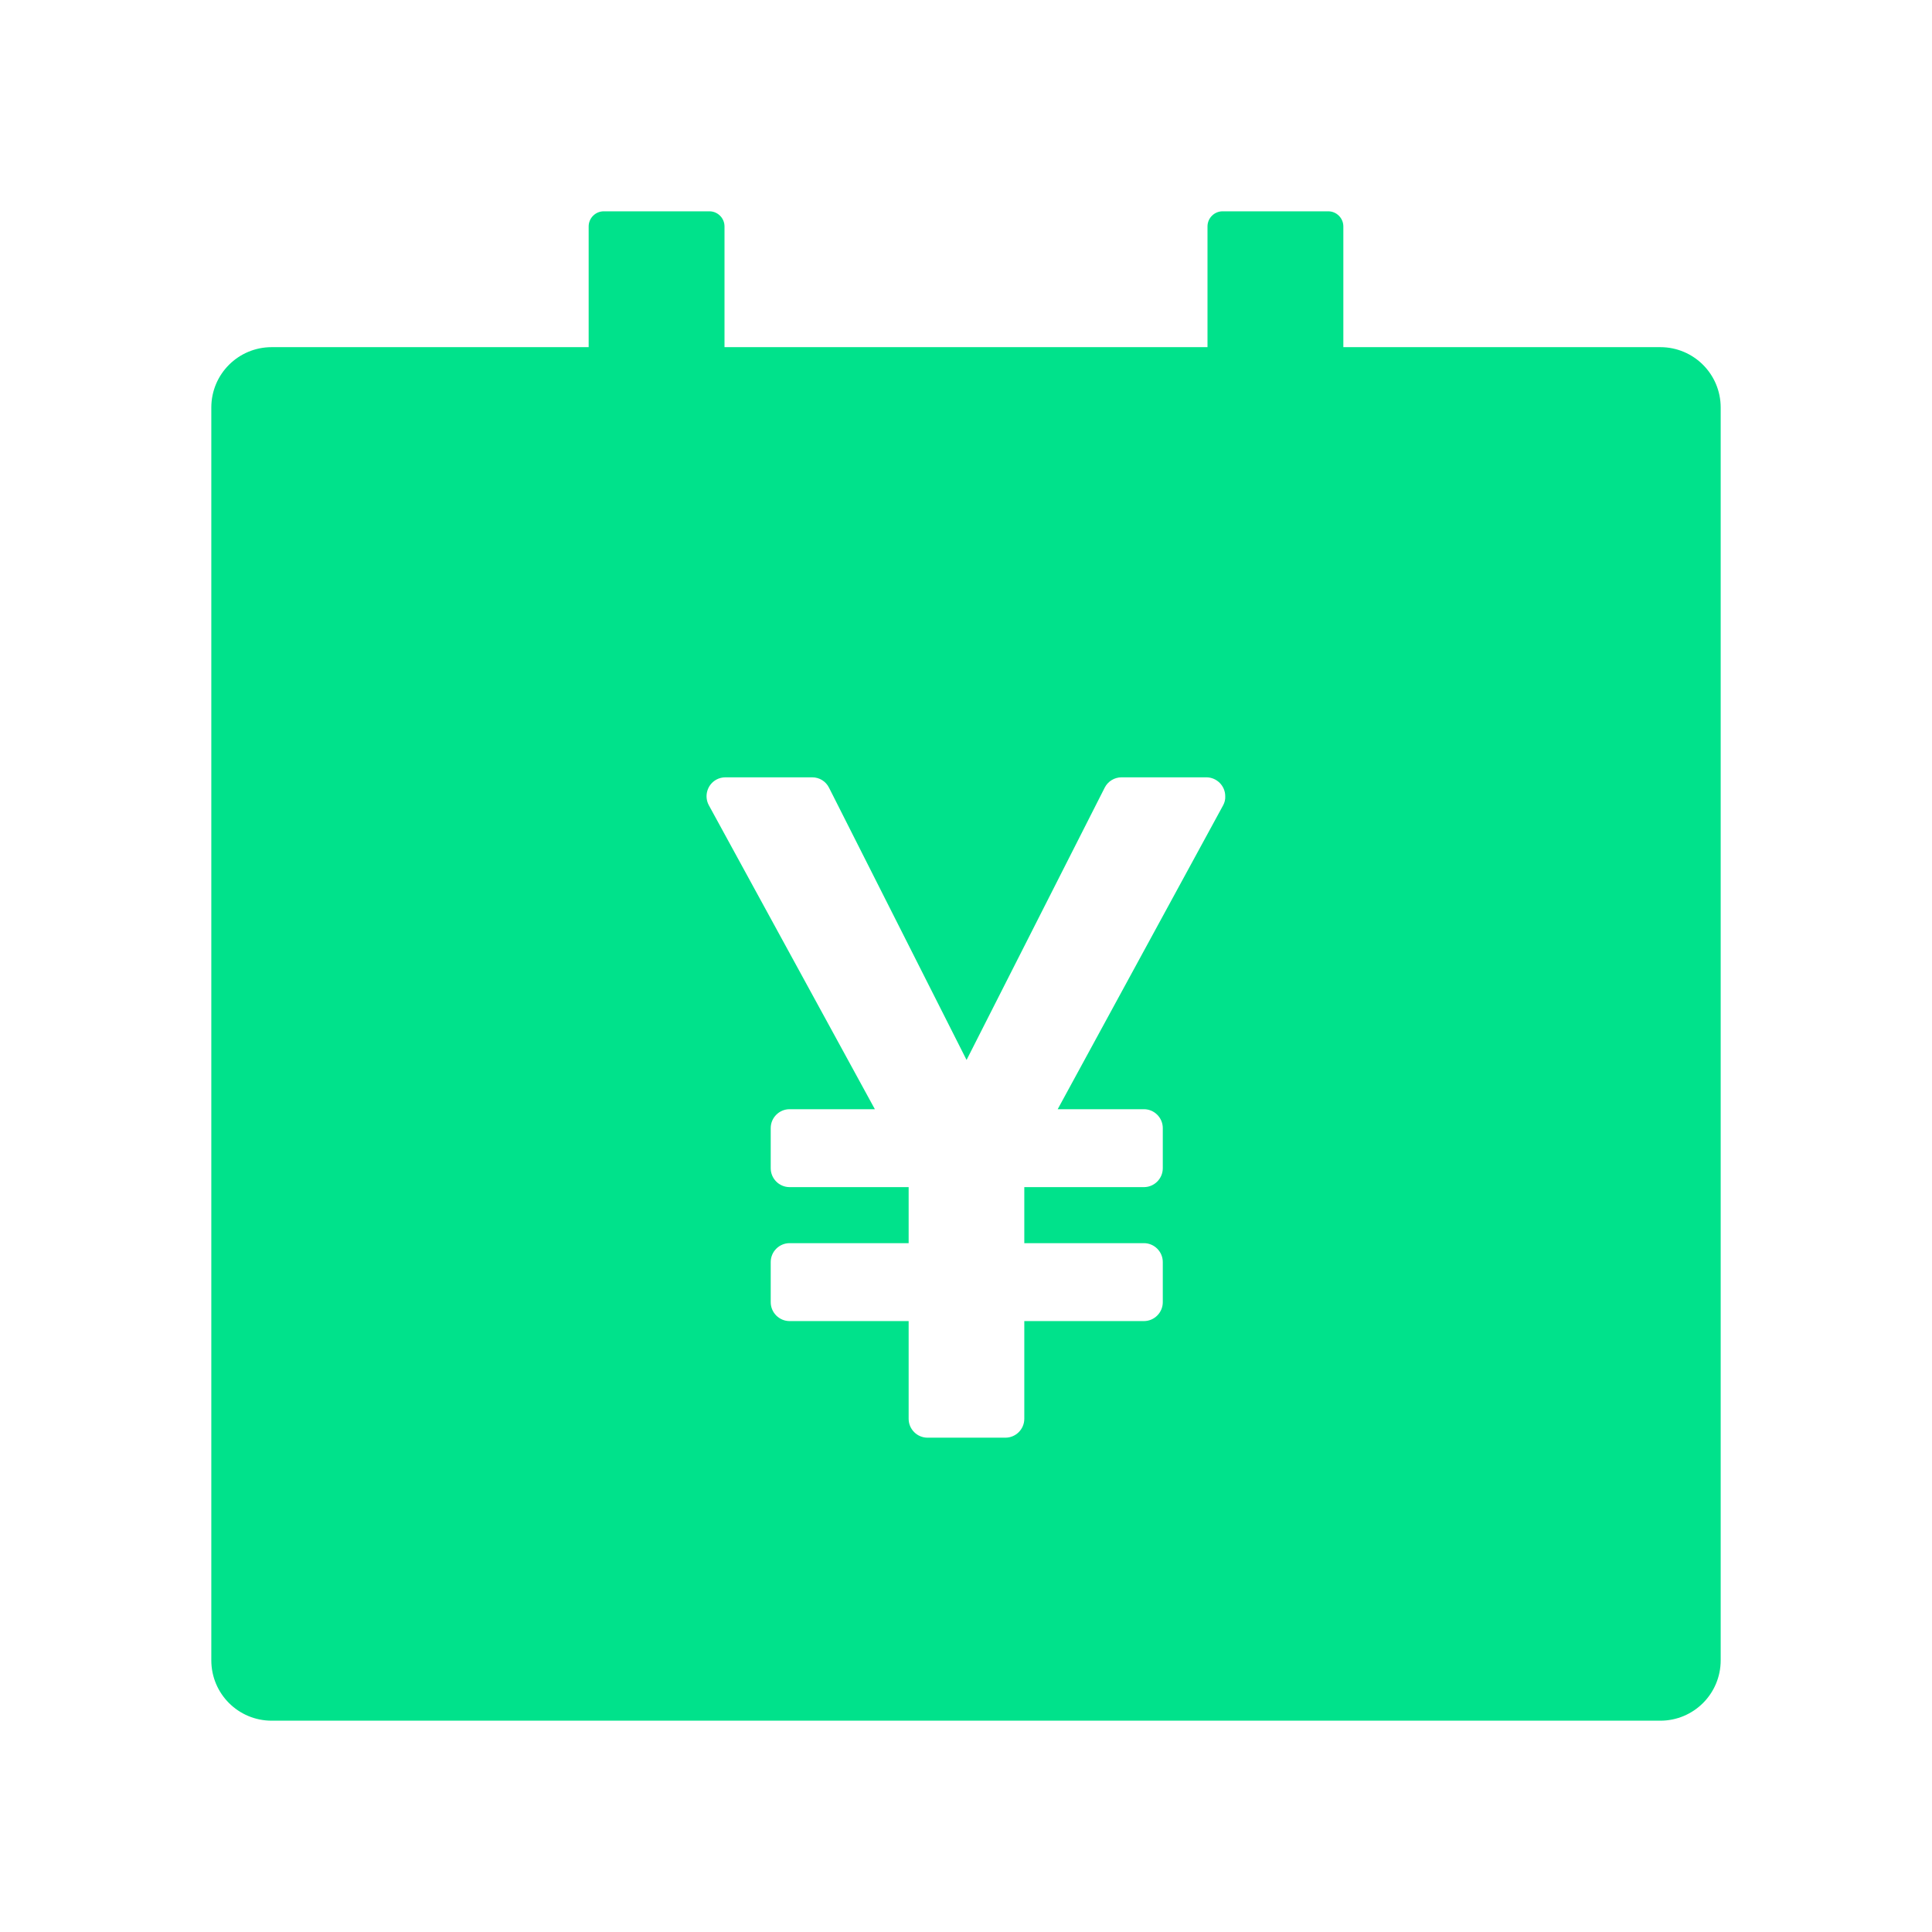
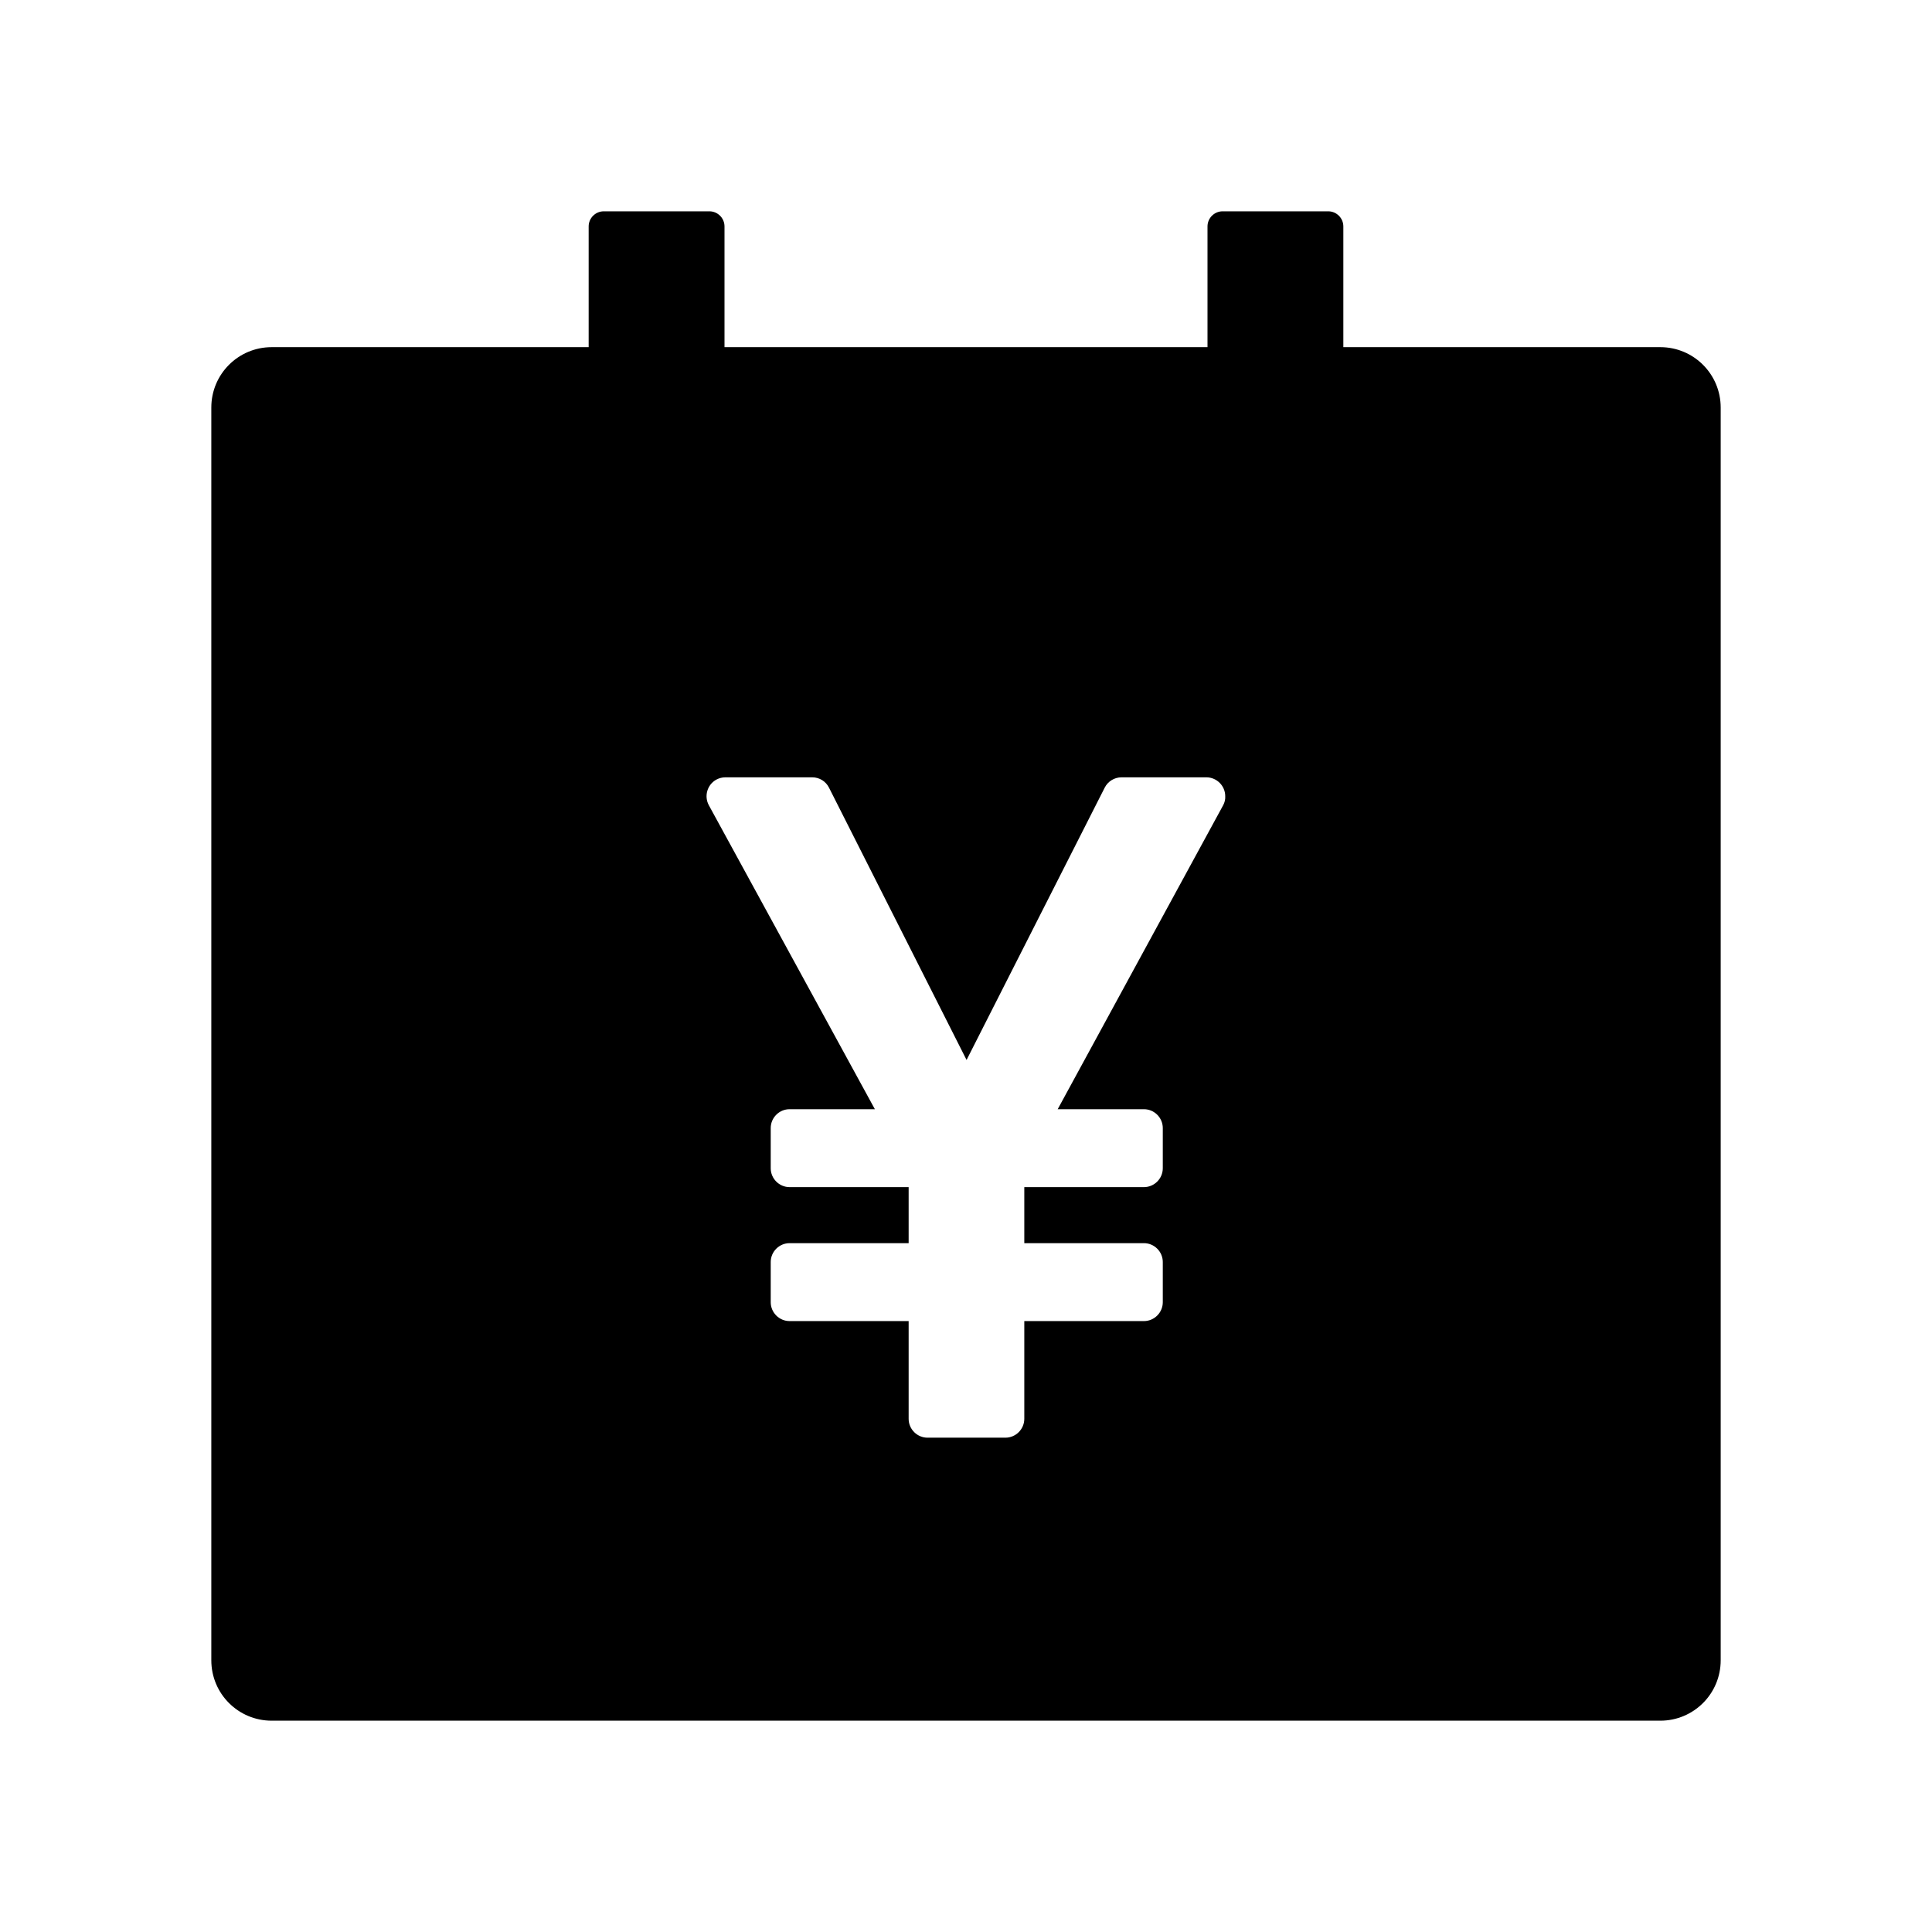
- <svg xmlns="http://www.w3.org/2000/svg" t="1624084969495" class="icon" viewBox="0 0 1024 1024" version="1.1" p-id="6776" width="200" height="200">
+ <svg xmlns="http://www.w3.org/2000/svg" t="1624128602939" class="icon" viewBox="0 0 1024 1024" version="1.1" p-id="24857" width="200" height="200">
  <defs>
    <style type="text/css" />
  </defs>
-   <path d="M880 184H712v-64c0-4.4-3.6-8-8-8h-56c-4.4 0-8 3.6-8 8v64H384v-64c0-4.4-3.6-8-8-8h-56c-4.4 0-8 3.6-8 8v64H144c-17.7 0-32 14.3-32 32v664c0 17.7 14.3 32 32 32h736c17.7 0 32-14.3 32-32V216c0-17.7-14.3-32-32-32zM648.3 426.8l-87.7 161.1h45.7c5.5 0 10 4.5 10 10v21.3c0 5.5-4.5 10-10 10h-63.4v29.7h63.4c5.5 0 10 4.5 10 10v21.3c0 5.5-4.5 10-10 10h-63.4V752c0 5.5-4.5 10-10 10h-41.3c-5.5 0-10-4.5-10-10v-51.8h-63.1c-5.5 0-10-4.5-10-10v-21.3c0-5.5 4.5-10 10-10h63.1v-29.7h-63.1c-5.5 0-10-4.5-10-10v-21.3c0-5.5 4.5-10 10-10h45.2l-88-161.1c-2.6-4.8-0.9-10.9 4-13.6 1.5-0.8 3.1-1.2 4.8-1.2h46c3.8 0 7.2 2.1 8.9 5.5l72.9 144.3 73.2-144.3c1.7-3.4 5.2-5.5 8.9-5.5h45c5.5 0 10 4.5 10 10 0.1 1.7-0.3 3.3-1.1 4.8z" p-id="6777" fill="#00E28B" />
+   <path d="M880 184H712v-64c0-4.4-3.6-8-8-8h-56c-4.4 0-8 3.6-8 8v64H384v-64c0-4.4-3.6-8-8-8h-56c-4.4 0-8 3.6-8 8v64H144c-17.7 0-32 14.3-32 32v664c0 17.7 14.3 32 32 32h736c17.7 0 32-14.3 32-32V216c0-17.7-14.3-32-32-32zM648.3 426.8l-87.7 161.1h45.7c5.5 0 10 4.5 10 10v21.3c0 5.5-4.5 10-10 10h-63.4v29.7h63.4c5.5 0 10 4.5 10 10v21.3c0 5.5-4.5 10-10 10h-63.4V752c0 5.5-4.5 10-10 10h-41.3c-5.5 0-10-4.5-10-10v-51.8h-63.1c-5.5 0-10-4.5-10-10v-21.3c0-5.5 4.5-10 10-10h63.1v-29.7h-63.1c-5.5 0-10-4.5-10-10v-21.3c0-5.5 4.5-10 10-10h45.2l-88-161.1c-2.6-4.8-0.9-10.9 4-13.6 1.5-0.8 3.1-1.2 4.8-1.2h46c3.8 0 7.2 2.1 8.9 5.5l72.9 144.3 73.2-144.3c1.7-3.4 5.2-5.5 8.9-5.5h45c5.5 0 10 4.5 10 10 0.1 1.7-0.3 3.3-1.1 4.8z" p-id="24858" />
</svg>
